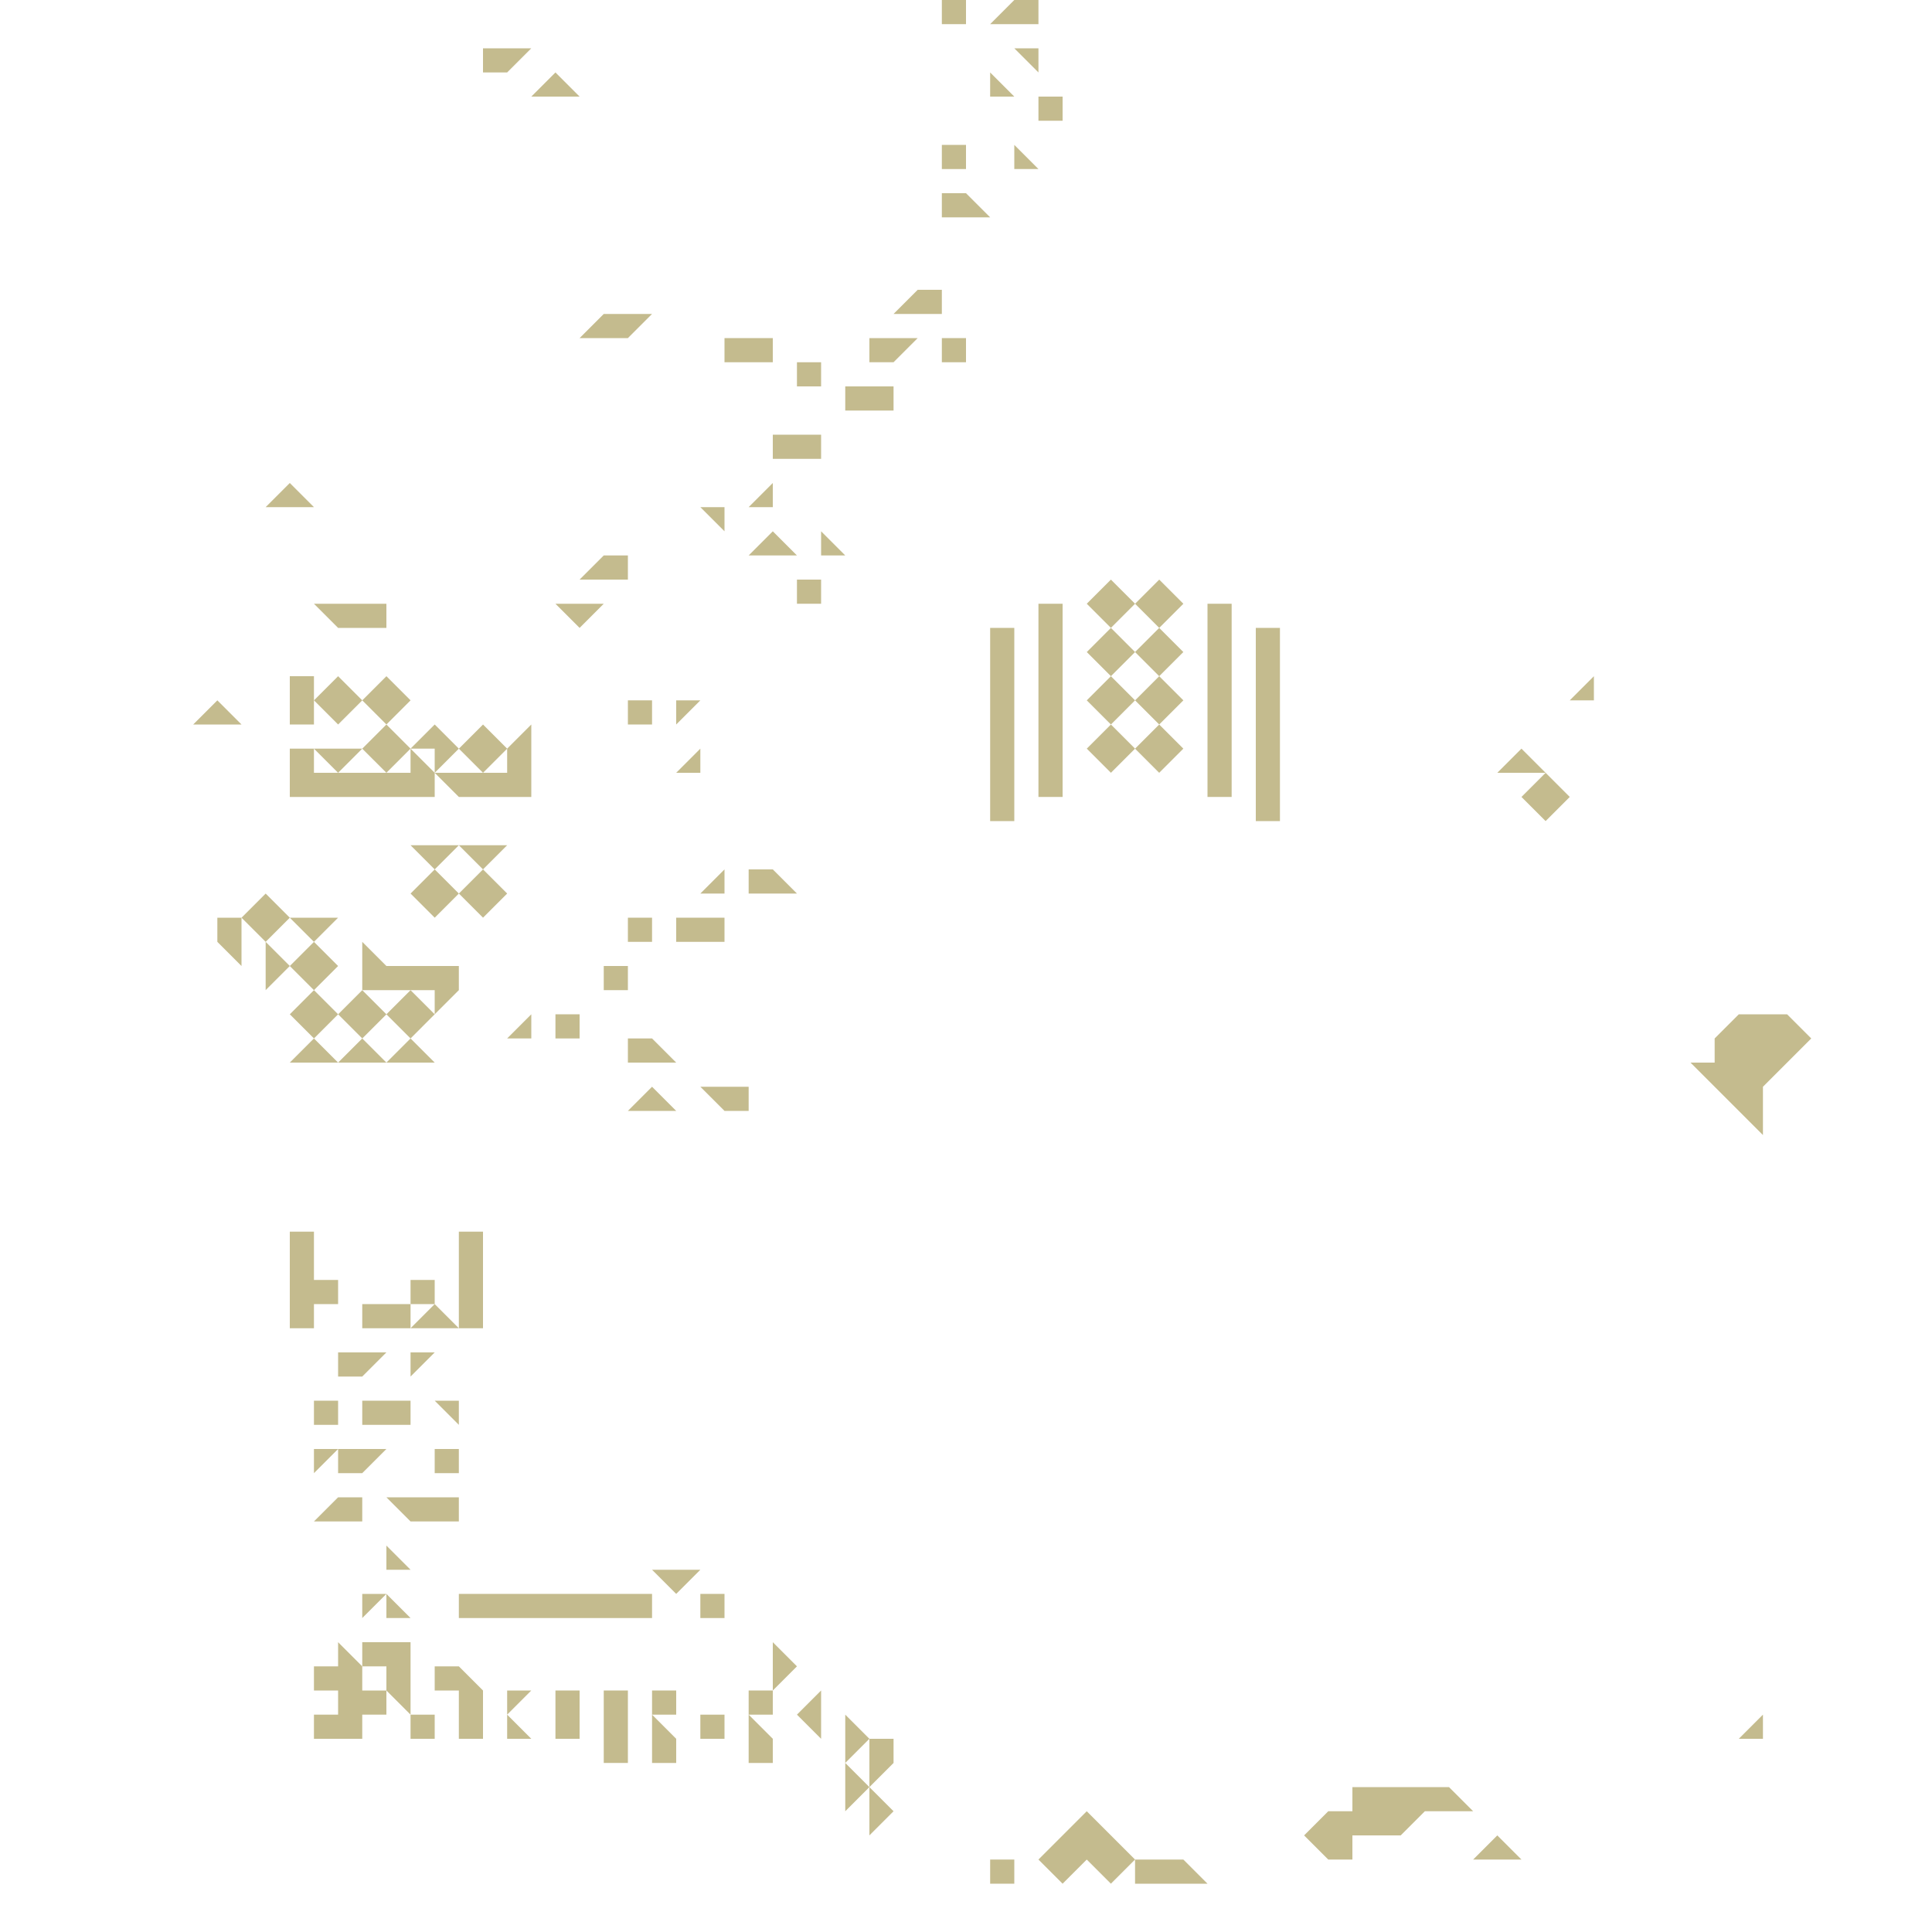
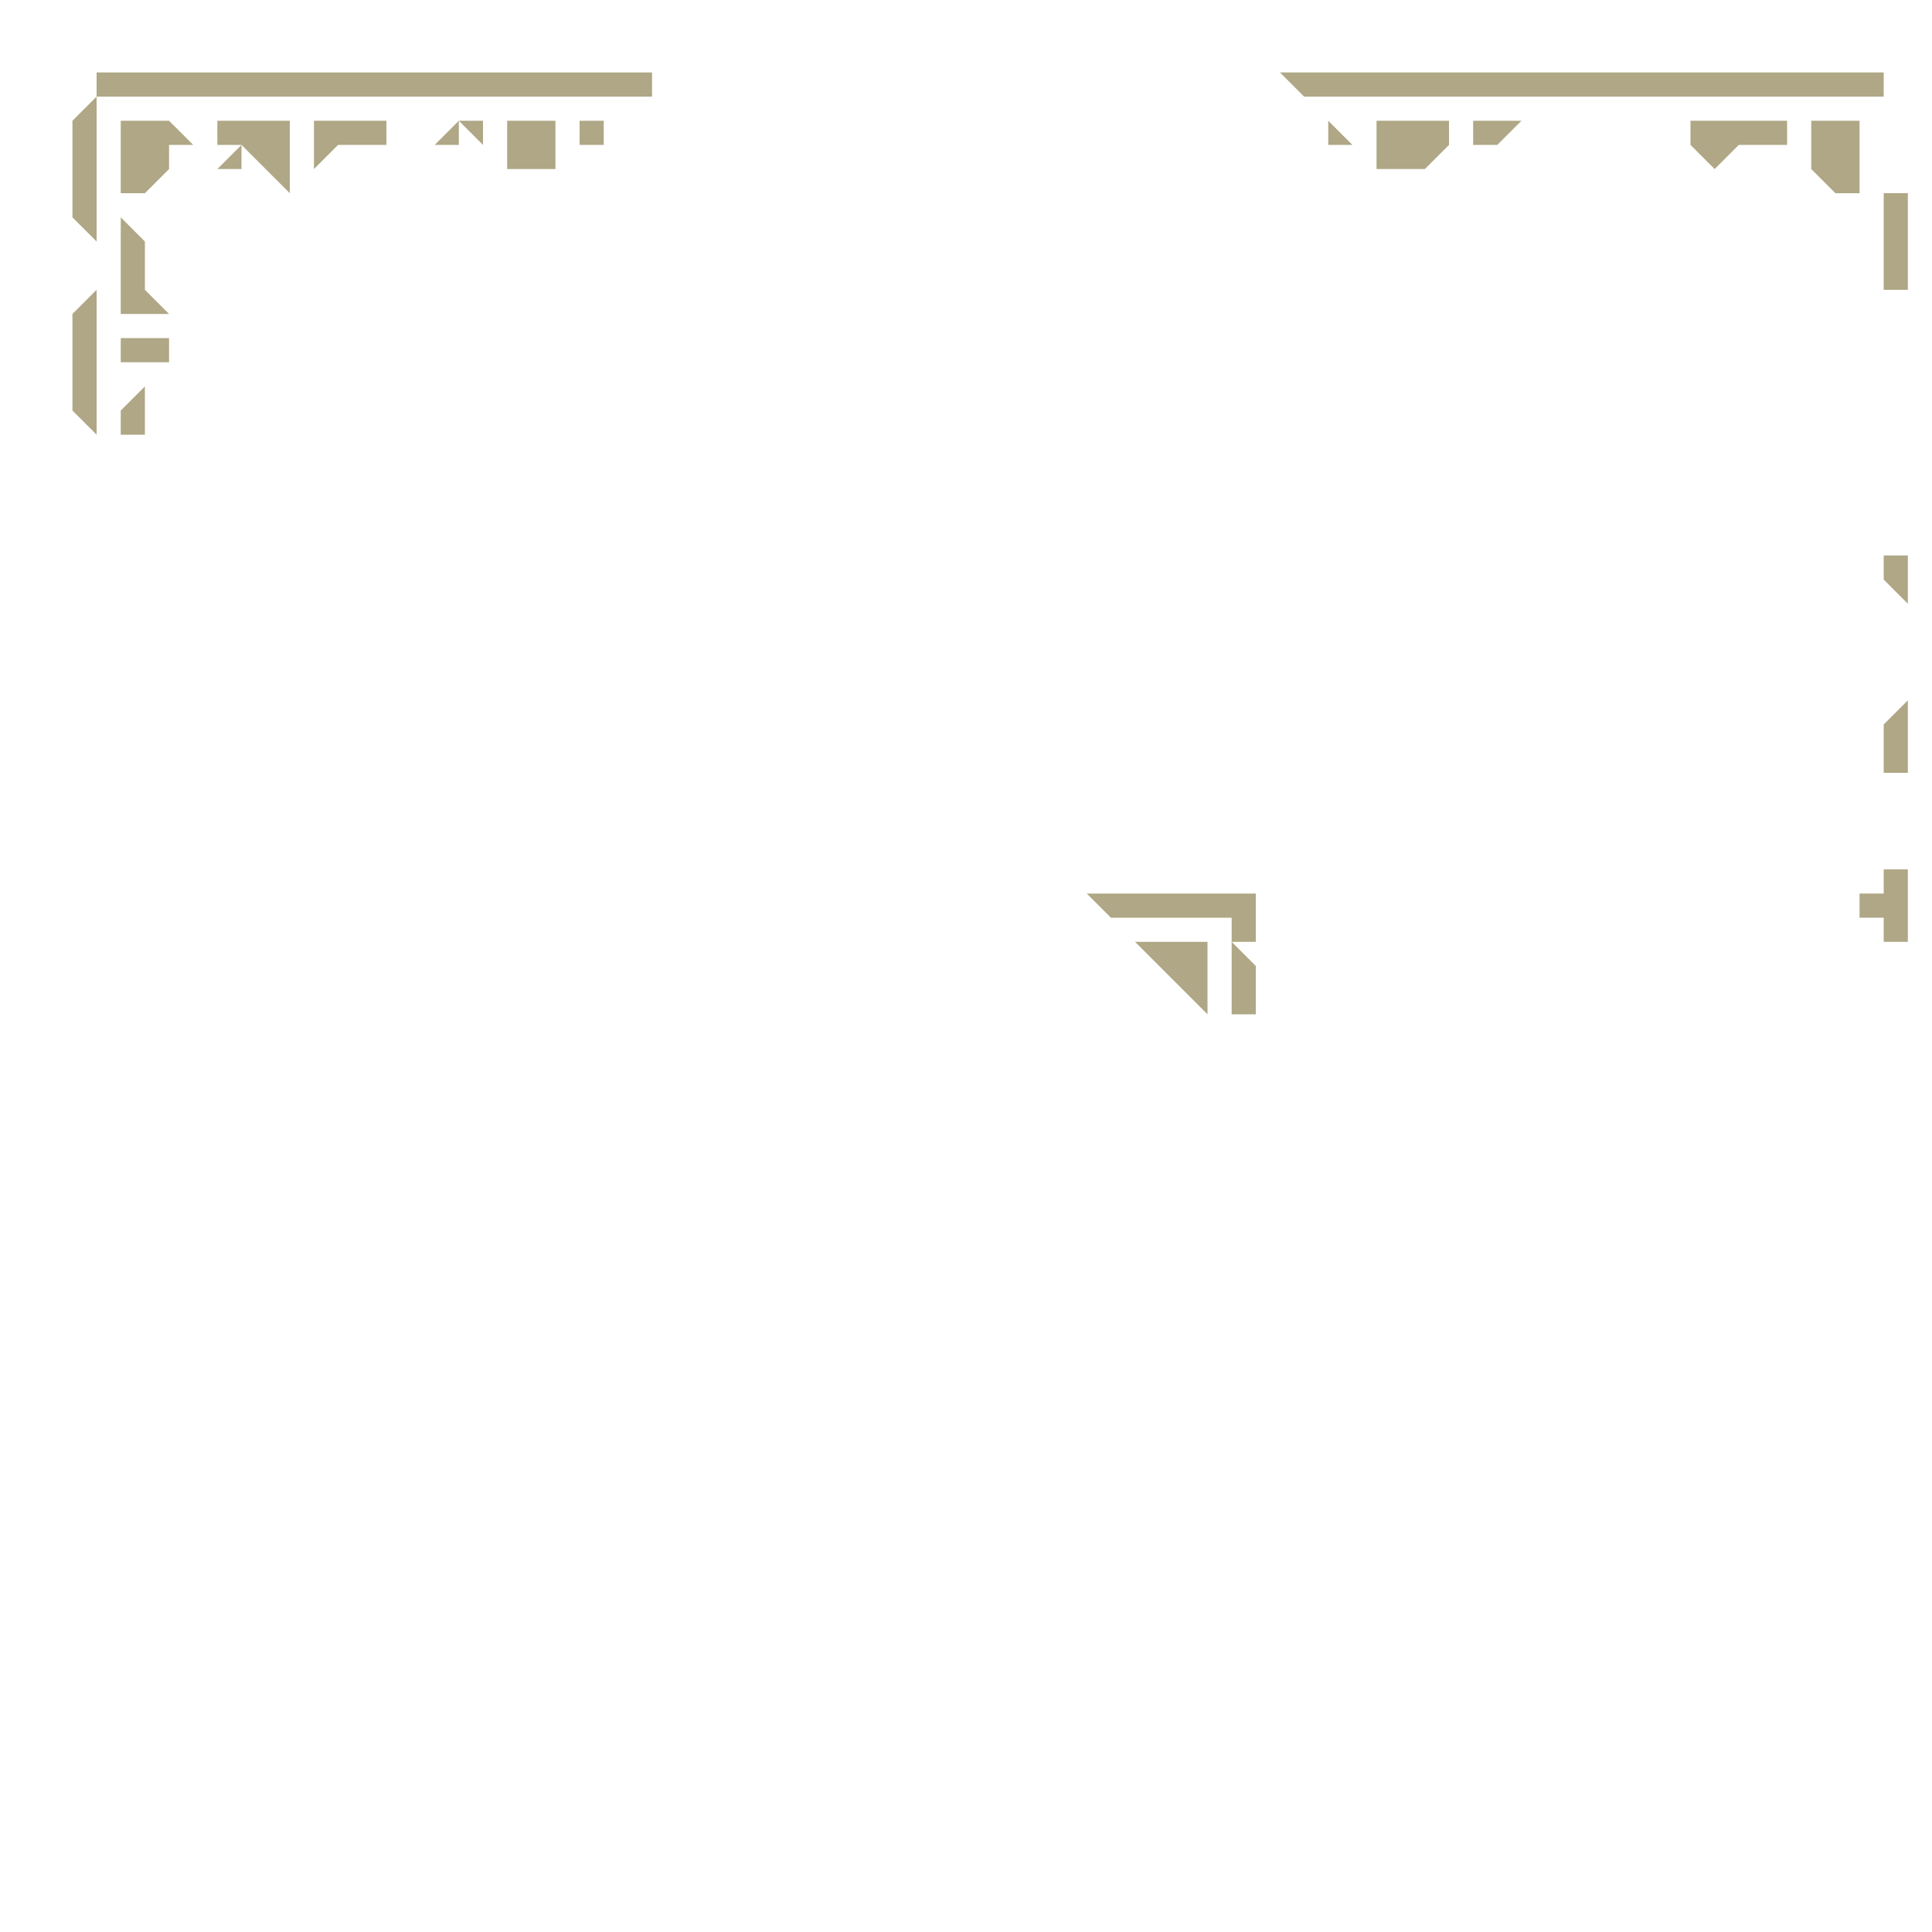
- <svg xmlns="http://www.w3.org/2000/svg" viewBox="0 0 640 640">
-   <g fill="#c4bb8e">
-     <path d="m431.36 291h-16l-8 8v8h-8l24 24v-16l16-16z" transform="translate(160.64 45)" />
-     <path d="m584 576v-8l-8 8z" />
-     <path d="m528 232v-8l-8 8z" />
-     <path d="m345.71 213.35h11.31v11.31h-11.31z" transform="matrix(.7071068 -.7071068 .7071068 .7071068 108.69 357.59)" />
-     <path d="m335.36 211h16l-8-8z" transform="translate(160.64 45)" />
-     <path d="m327.36 571h16l-8-8z" transform="translate(160.64 45)" />
-     <path d="m319.36 547h-32v8h-8l-8 8 8 8h8v-8h16l8-8h16z" transform="translate(160.64 45)" />
-     <path d="m255.36 171v56h8v-64h-8z" transform="translate(160.64 45)" />
-     <path d="m239.36 163v56h8v-64h-8z" transform="translate(160.64 45)" />
-     <path d="m217.71 149.35h11.31v11.31h-11.31z" transform="matrix(.7071068 -.7071068 .7071068 .7071068 116.46 248.34)" />
-     <path d="m223.36 571h-8v8h24l-8-8z" transform="translate(160.64 45)" />
-     <path d="m217.71 197.35h11.31v11.31h-11.31z" transform="matrix(.7071068 -.7071068 .7071068 .7071068 82.51 262.4)" />
-     <path d="m217.71 181.35h11.31v11.31h-11.31z" transform="matrix(.7071068 -.7071068 .7071068 .7071068 93.83 257.71)" />
-     <path d="m217.71 165.35h11.31v11.31h-11.31z" transform="matrix(.7071068 -.7071068 .7071068 .7071068 105.14 253.02)" />
-     <path d="m201.71 149.35h11.31v11.31h-11.31z" transform="matrix(.7071068 -.7071068 .7071068 .7071068 111.77 237.02)" />
-     <path d="m201.71 165.35h11.31v11.31h-11.31z" transform="matrix(.7071068 -.7071068 .7071068 .7071068 100.46 241.71)" />
-     <path d="m201.71 181.35h11.31v11.31h-11.31z" transform="matrix(.7071068 -.7071068 .7071068 .7071068 89.14 246.4)" />
-     <path d="m201.71 197.35h11.31v11.31h-11.31z" transform="matrix(.7071068 -.7071068 .7071068 .7071068 77.83 251.08)" />
-     <path d="m199.36 555-16 16 8 8 8-8 8 8 8-8z" transform="translate(160.64 45)" />
-     <path d="m344 32h8v8h-8z" />
-     <path d="m183.36 163v56h8v-64h-8z" transform="translate(160.64 45)" />
-     <path d="m344 16h-8l8 8z" />
-     <path d="m183.36-37v-8h-8l-8 8z" transform="translate(160.64 45)" />
-     <path d="m336 48v8h8z" />
-     <path d="m167.36 171v56h8v-64h-8z" transform="translate(160.64 45)" />
-     <path d="m328 24v8h8z" />
-     <path d="m328 616h8v8h-8z" />
-     <path d="m159.36 19h-8v8h16z" transform="translate(160.64 45)" />
-     <path d="m312 48h8v8h-8z" />
-     <path d="m312 0h8v8h-8z" />
-     <path d="m312 112h8v8h-8z" />
-     <path d="m151.36 51h-8l-8 8h16z" transform="translate(160.64 45)" />
-     <path d="m127.36 67v8h8l8-8z" transform="translate(160.64 45)" />
-     <path d="m127.36 563 8-8-8-8z" transform="translate(160.64 45)" />
-     <path d="m288 584v8l8-8v-8h-8z" />
-     <path d="m119.36 83v8h16v-8z" transform="translate(160.64 45)" />
-     <path d="m119.36 523v16l8-8z" transform="translate(160.64 45)" />
-     <path d="m280 592v8l8-8-8-8z" />
-     <path d="m272 176v8h8z" />
-     <path d="m111.36 531v-16l-8 8z" transform="translate(160.64 45)" />
-     <path d="m264 120h8v8h-8z" />
-     <path d="m264 192h8v8h-8z" />
-     <path d="m95.36 107h16v-8h-16z" transform="translate(160.64 45)" />
-     <path d="m95.36 131-8 8h16z" transform="translate(160.64 45)" />
-     <path d="m95.36 499v16l8-8z" transform="translate(160.64 45)" />
-     <path d="m256 160-8 8h8z" />
-     <path d="m95.36 75v-8h-16v8z" transform="translate(160.64 45)" />
-     <path d="m87.36 243v8h16l-8-8z" transform="translate(160.64 45)" />
-     <path d="m248 560h8v8h-8z" />
-     <path d="m87.36 539h8v-8l-8-8z" transform="translate(160.64 45)" />
-     <path d="m87.36 315h-16l8 8h8z" transform="translate(160.64 45)" />
-     <path d="m79.36 267v-8h-16v8z" transform="translate(160.64 45)" />
-     <path d="m240 296v-8l-8 8z" />
-     <path d="m240 168h-8l8 8z" />
-     <path d="m232 528h8v8h-8z" />
-     <path d="m232 568h8v8h-8z" />
-     <path d="m232 248-8 8h8z" />
-     <path d="m224 232v8l8-8z" />
-     <path d="m224 520h-8l8 8 8-8z" />
-     <path d="m216 560h8v8h-8z" />
-     <path d="m55.36 539h8v-8l-8-8z" transform="translate(160.64 45)" />
-     <path d="m55.36 299h-8v8h16z" transform="translate(160.64 45)" />
-     <path d="m55.36 483h-64v8h64z" transform="translate(160.64 45)" />
-     <path d="m47.36 323h16l-8-8z" transform="translate(160.64 45)" />
-     <path d="m208 232h8v8h-8z" />
-     <path d="m208 304h8v8h-8z" />
-     <path d="m200 320h8v8h-8z" />
-     <path d="m39.36 523v16h8v-24h-8z" transform="translate(160.64 45)" />
-     <path d="m31.36 147h16v-8h-8z" transform="translate(160.64 45)" />
-     <path d="m39.36 67h8l8-8h-16l-8 8z" transform="translate(160.64 45)" />
-     <path d="m39.36 155h-16l8 8z" transform="translate(160.64 45)" />
-     <path d="m184 336h8v8h-8z" />
-     <path d="m23.36 523v8h8v-16h-8z" transform="translate(160.64 45)" />
-     <path d="m184 32h8l-8-8-8 8z" />
-     <path d="m176 336-8 8h8z" />
-     <path d="m15.36-29h-16v8h8z" transform="translate(160.64 45)" />
-     <path d="m168 560v8l8-8z" />
-     <path d="m176 576-8-8v8z" />
-     <path d="m-.64 211h-16l8 8h24v-24l-8 8v8z" transform="translate(160.64 45)" />
-     <path d="m-6.29 197.35h11.31v11.31h-11.31z" transform="matrix(.7071068 -.7071068 .7071068 .7071068 16.91 104.01)" />
-     <path d="m7.36 235h-16l8 8z" transform="translate(160.64 45)" />
-     <path d="m-6.29 245.35h11.31v11.31h-11.31z" transform="matrix(.7071068 -.7071068 .7071068 .7071068 -17.03 118.06)" />
-     <path d="m-.64 387v-24h-8v32h8z" transform="translate(160.64 45)" />
-     <path d="m144 480h8v8h-8z" />
-     <path d="m152 464h-8l8 8z" />
-     <path d="m144 256 8-8-8-8-8 8h8z" />
-     <path d="m144 280h-8l8 8 8-8z" />
-     <path d="m-16.64 507v8h8v16h8v-16l-8-8z" transform="translate(160.64 45)" />
-     <path d="m-16.64 387-8 8h16z" transform="translate(160.64 45)" />
-     <path d="m-16.64 459h8v-8h-24l8 8z" transform="translate(160.64 45)" />
-     <path d="m136 424h8v8h-8z" />
-     <path d="m-22.29 245.35h11.31v11.31h-11.31z" transform="matrix(.7071068 -.7071068 .7071068 .7071068 -21.72 106.75)" />
-     <path d="m136 448v8l8-8z" />
-     <path d="m136 568h8v8h-8z" />
-     <path d="m-24.64 507v-8h-16v8h8v8l8 8z" transform="translate(160.64 45)" />
-     <path d="m-32.64 387h-8v8h16v-8z" transform="translate(160.64 45)" />
-     <path d="m136 352h8l-8-8-8 8z" />
-     <path d="m-30.29 285.35h11.31v11.31h-11.31z" transform="matrix(.7071068 -.7071068 .7071068 .7071068 -52.35 112.81)" />
-     <path d="m-32.64 211h-24v-8h-8v16h48v-8l-8-8v8z" transform="translate(160.64 45)" />
-     <path d="m-38.29 181.35h11.31v11.31h-11.31z" transform="matrix(.7071068 -.7071068 .7071068 .7071068 18.85 76.69)" />
-     <path d="m-24.64 283h8v8l8-8v-8h-24l-8-8v16z" transform="translate(160.64 45)" />
-     <path d="m128 512v8h8z" />
-     <path d="m136 536-8-8v8z" />
-     <path d="m-38.29 197.35h11.31v11.31h-11.31z" transform="matrix(.7071068 -.7071068 .7071068 .7071068 7.53 81.38)" />
-     <path d="m-46.29 285.35h11.31v11.31h-11.31z" transform="matrix(.7071068 -.7071068 .7071068 .7071068 -57.03 101.5)" />
-     <path d="m-40.64 427h16v-8h-16z" transform="translate(160.64 45)" />
-     <path d="m120 536 8-8h-8z" />
-     <path d="m-40.64 507-8-8v8h-8v8h8v8h-8v8h16v-8h8v-8h-8z" transform="translate(160.64 45)" />
-     <path d="m-48.64 403v8h8l8-8z" transform="translate(160.64 45)" />
-     <path d="m-48.64 307h16l-8-8z" transform="translate(160.64 45)" />
-     <path d="m-40.64 203h-16l8 8z" transform="translate(160.64 45)" />
-     <path d="m-40.64 443 8-8h-16v8z" transform="translate(160.64 45)" />
-     <path d="m112 504h8v-8h-8l-8 8z" />
-     <path d="m104 464h8v8h-8z" />
-     <path d="m-54.29 181.35h11.31v11.31h-11.31z" transform="matrix(.7071068 -.7071068 .7071068 .7071068 14.16 65.38)" />
-     <path d="m-48.64 163h16v-8h-24z" transform="translate(160.64 45)" />
-     <path d="m-48.64 259h-16l8 8z" transform="translate(160.64 45)" />
-     <path d="m104 488 8-8h-8z" />
-     <path d="m-56.64 387h8v-8h-8v-16h-8v32h8z" transform="translate(160.64 45)" />
-     <path d="m-64.64 307h16l-8-8z" transform="translate(160.64 45)" />
-     <path d="m-62.29 285.35h11.31v11.31h-11.31z" transform="matrix(.7071068 -.7071068 .7071068 .7071068 -61.72 90.18)" />
-     <path d="m-62.29 269.35h11.31v11.31h-11.31z" transform="matrix(.7071068 -.7071068 .7071068 .7071068 -50.41 85.5)" />
-     <path d="m-64.64 179v16h8v-16z" transform="translate(160.64 45)" />
-     <path d="m-56.64 123-8-8-8 8z" transform="translate(160.64 45)" />
-     <path d="m-72.64 283 8-8-8-8z" transform="translate(160.64 45)" />
-     <path d="m-78.29 253.35h11.31v11.31h-11.31z" transform="matrix(.7071068 -.7071068 .7071068 .7071068 -43.78 69.5)" />
-     <path d="m-88.64 267 8 8v-16h-8z" transform="translate(160.64 45)" />
-     <path d="m-80.64 195-8-8-8 8z" transform="translate(160.64 45)" />
+ <svg xmlns="http://www.w3.org/2000/svg" viewBox="0 0 320 320">
+   <g fill="#afa785">
+     <path d="m312 32v4 4 4 4h4v-4-4-4-4z" />
+     <path d="m312 96 4 4v-4-4h-4z" />
+     <path d="m312 124v4h4v-4-4-4l-4 4z" />
+     <path d="m312 148h-4v4h4v4h4v-4-4-4h-4z" />
+     <path d="m308 28v-4-4h-4-4v4 4l4 4h4z" />
+     <path d="m304 16h4 4v-4h-4-4-4-4-4-4-4-4-4-4-4-4-4-4-4-4-4-4-4-4-4-4-4-4-4l4 4h4 4 4 4 4 4 4 4 4 4 4 4 4 4 4 4 4 4 4 4 4z" />
+     <path d="m288 20h-4-4v4l4 4 4-4h4 4v-4h-4z" />
+     <path d="m244 20v4h4l4-4h-4z" />
+     <path d="m232 20h-4v4 4h4 4l4-4v-4h-4z" />
+     <path d="m220 24h4l-4-4z" />
+     <path d="m204 164v4h4v-4-4l-4-4v4z" />
+     <path d="m200 148h-4-4-4-4-4l4 4h4 4 4 4 4v4h4v-4-4h-4z" />
+     <path d="m192 156h-4l4 4 4 4 4 4v-4-4-4h-4z" />
+     <path d="m100 12h-4-4-4-4-4-4-4-4-4-4-4-4-4-4-4-4-4-4-4-4-4v4h4 4 4 4 4 4 4 4 4 4 4 4 4 4 4 4 4 4 4 4 4 4 4v-4h-4z" />
+     <path d="m96 20h4v4h-4z" />
+     <path d="m84 20v4 4h4 4v-4-4h-4z" />
+     <path d="m80 24v-4h-4z" />
+     <path d="m76 24v-4l-4 4z" />
+     <path d="m56 20h-4v4 4l4-4h4 4v-4h-4z" />
+     <path d="m40 20h-4v4h4l4 4 4 4v-4-4-4h-4z" />
+     <path d="m40 28v-4l-4 4z" />
+     <path d="m24 20h-4v4 4 4h4l4-4v-4h4l-4-4z" />
+     <path d="m24 44v-4l-4-4v4 4 4 4h4 4l-4-4z" />
+     <path d="m20 56v4h4 4v-4h-4z" />
+     <path d="m20 72h4v-4-4l-4 4z" />
+     <path d="m12 24v4 4 4l4 4v-4-4-4-4-4-4l-4 4z" />
+     <path d="m12 56v4 4 4l4 4v-4-4-4-4-4-4l-4 4z" />
  </g>
-   <path d="m640 640h-640" fill="#9a9678" />
-   <path d="m0 0h640" fill="#9a9678" />
+   <g fill="none">
+     <path d="m0 0h320" />
+     <path d="m320 320h-320" />
+   </g>
</svg>
